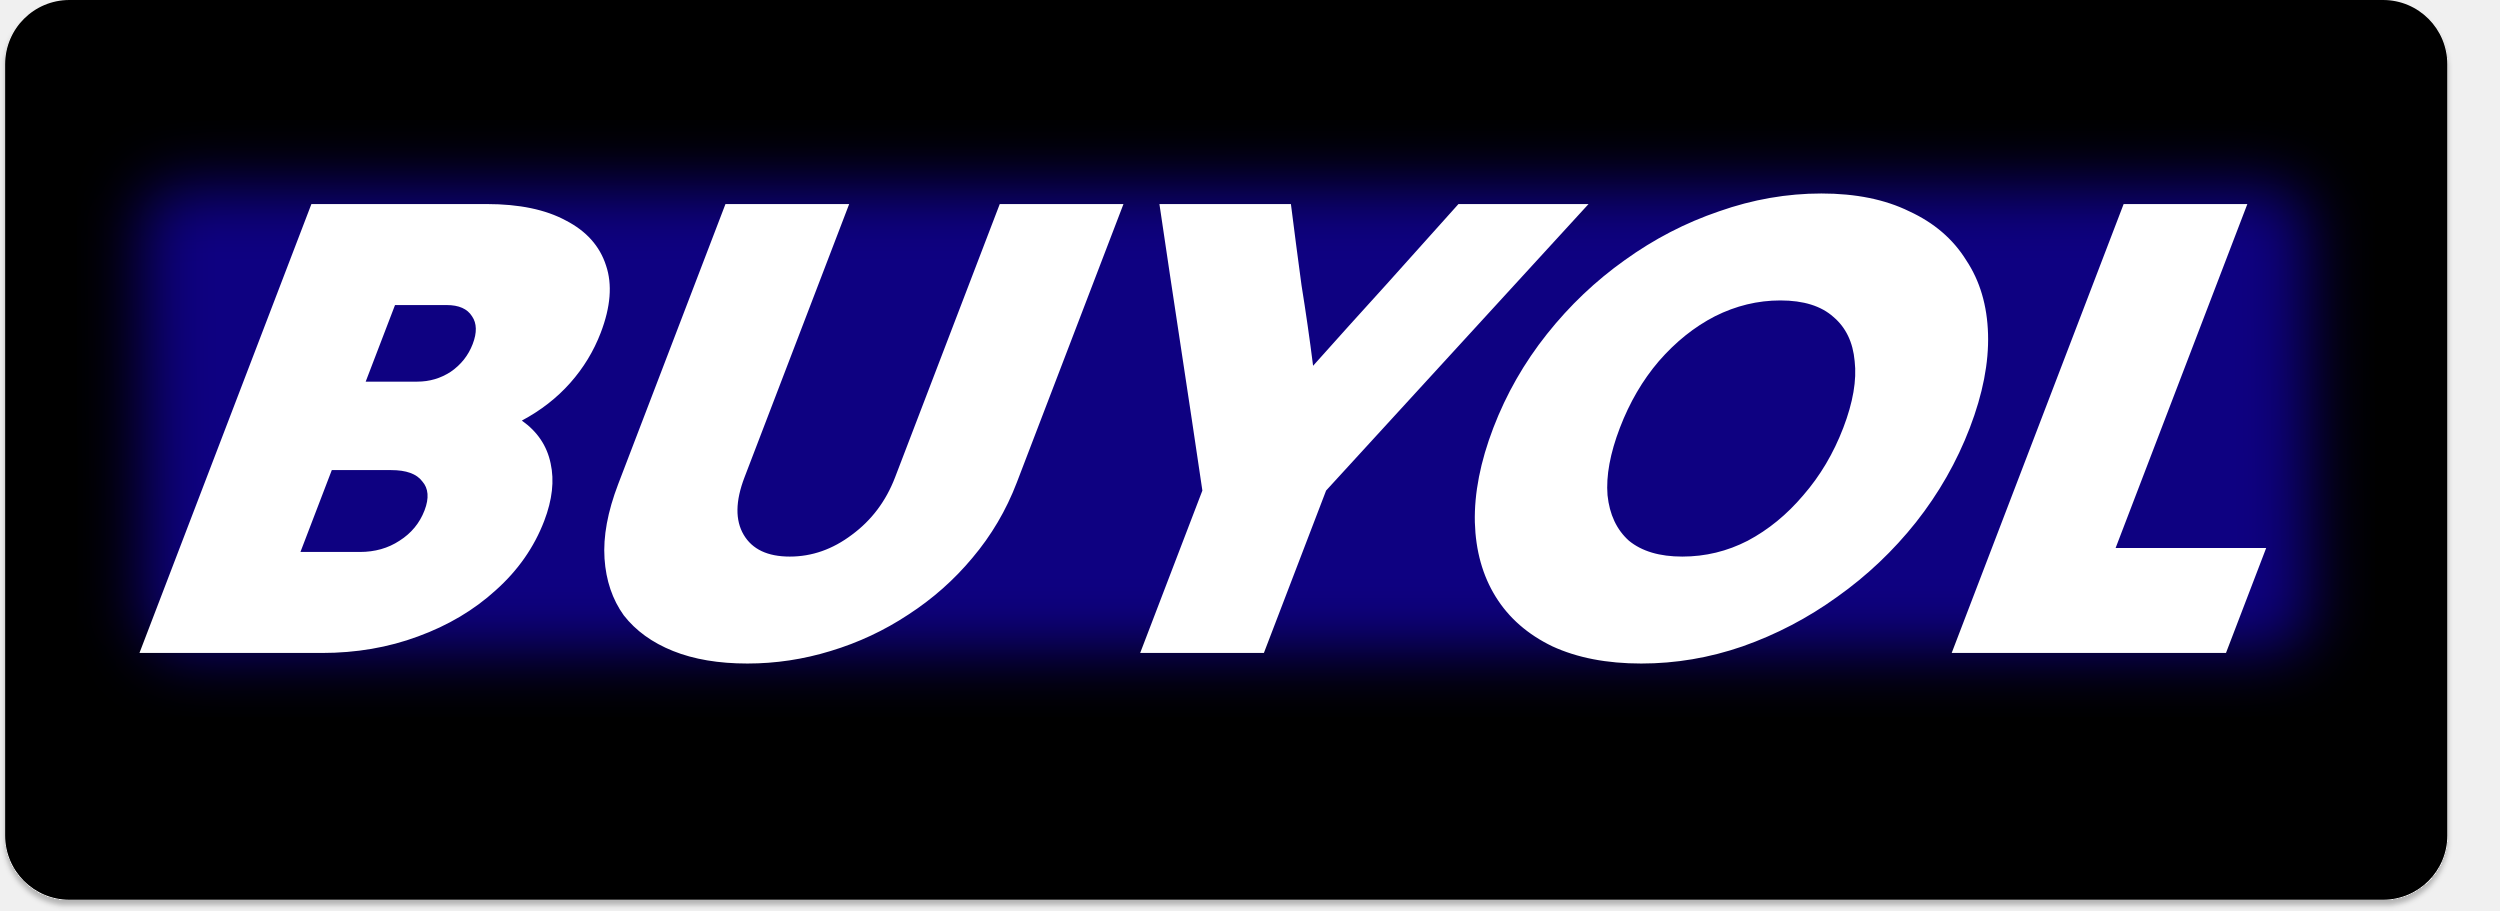
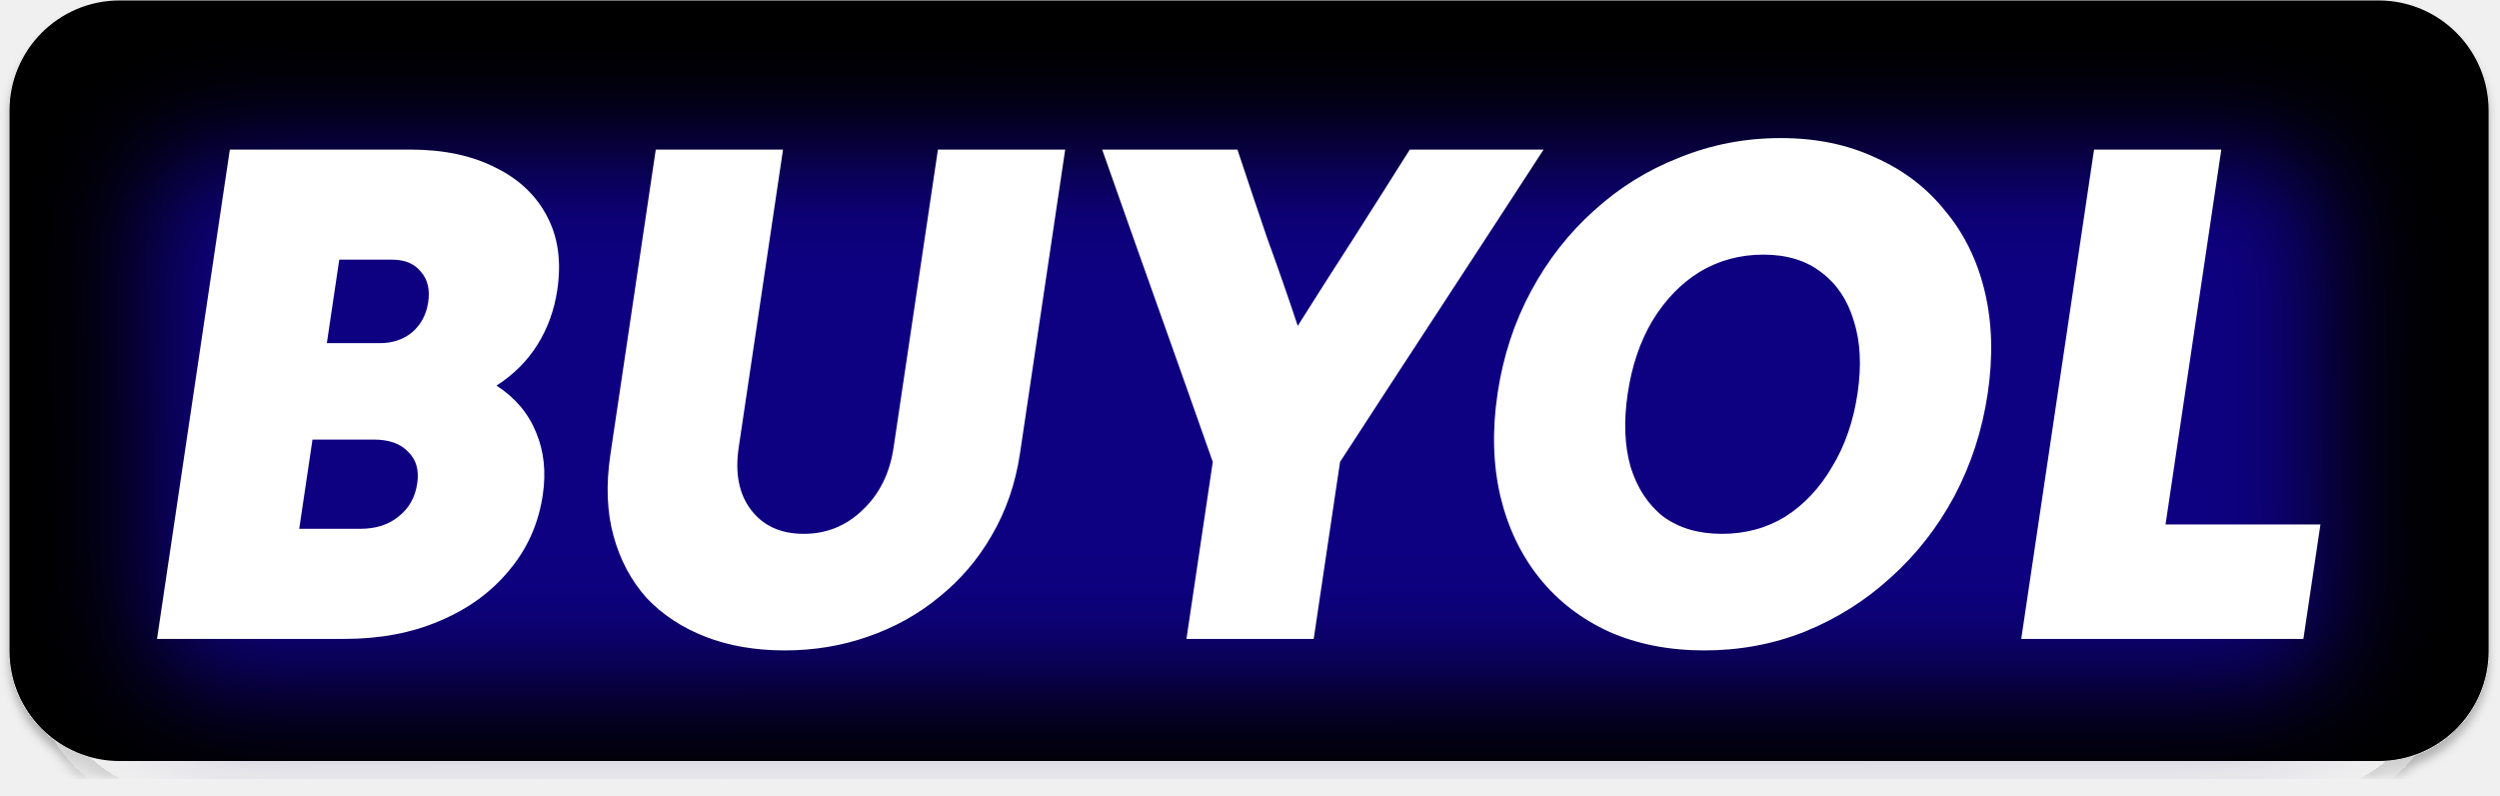
- <svg xmlns="http://www.w3.org/2000/svg" width="1945" height="708" viewBox="0 0 1945 708" fill="none">
+ <svg xmlns="http://www.w3.org/2000/svg" width="1134" height="361" viewBox="0 0 1134 361" fill="none">
  <g filter="url(#filter0_d_29_13)">
-     <rect x="4" width="1900" height="700" rx="50" fill="black" />
+     <rect x="4.303" y="0.202" width="1125" height="345" rx="50" fill="black" />
    <g filter="url(#filter1_df_29_13)">
-       <rect width="1684.89" height="363.07" rx="28.6" transform="matrix(1 -0.000454137 0.00764843 0.999971 110 144.765)" fill="url(#paint0_linear_29_13)" />
+       <rect width="988.042" height="241.008" rx="28.6" transform="matrix(1 -0.000307326 0.0113017 0.999936 66.2344 69.3113)" fill="url(#paint0_linear_29_13)" />
    </g>
-     <path d="M108.495 508.007C130.53 450.483 152.826 392.274 175.385 333.38C197.944 274.486 220.24 216.277 242.274 158.752C265.008 158.752 287.741 158.752 310.474 158.752C333.574 158.752 356.308 158.752 378.674 158.752C403.974 158.752 424.518 163.032 440.306 171.593C456.225 179.81 466.616 191.452 471.478 206.518C476.472 221.242 475.1 238.704 467.361 258.906C461.853 273.287 453.936 286.299 443.61 297.941C433.284 309.583 420.746 319.341 405.996 327.217C418.117 335.777 425.588 346.905 428.408 360.601C431.36 373.955 429.688 388.85 423.392 405.285C415.523 425.83 402.954 443.806 385.685 459.214C368.783 474.623 348.609 486.607 325.164 495.167C302.085 503.727 277.162 508.007 250.395 508.007C226.929 508.007 203.279 508.007 179.445 508.007C155.612 508.007 131.962 508.007 108.495 508.007ZM367.767 267.638C371.177 258.735 370.998 251.545 367.23 246.066C363.593 240.245 357.007 237.335 347.474 237.335C340.874 237.335 334.091 237.335 327.124 237.335C320.524 237.335 313.924 237.335 307.324 237.335C303.652 246.922 299.848 256.852 295.914 267.124C292.11 277.054 288.307 286.984 284.503 296.914C291.103 296.914 297.703 296.914 304.303 296.914C311.27 296.914 318.053 296.914 324.653 296.914C334.186 296.914 342.87 294.345 350.704 289.209C358.669 283.731 364.357 276.54 367.767 267.638ZM330.29 397.068C333.962 387.48 333.364 379.947 328.496 374.469C324.126 368.648 316.074 365.737 304.341 365.737C296.641 365.737 288.941 365.737 281.241 365.737C273.541 365.737 265.841 365.737 258.141 365.737C254.075 376.352 250.009 386.967 245.943 397.581C241.877 408.196 237.811 418.81 233.746 429.425C241.446 429.425 249.146 429.425 256.846 429.425C264.546 429.425 272.246 429.425 279.946 429.425C291.679 429.425 301.96 426.515 310.79 420.694C319.986 414.873 326.486 406.997 330.29 397.068ZM791.039 375.496C782.777 397.068 771.267 416.585 756.512 434.048C742.254 451.168 725.614 465.891 706.593 478.218C687.938 490.545 667.831 499.961 646.272 506.467C625.08 512.972 603.484 516.225 581.484 516.225C559.118 516.225 539.83 512.972 523.622 506.467C507.414 499.961 494.639 490.716 485.296 478.732C476.451 466.405 471.457 451.681 470.315 434.561C469.173 417.441 472.733 398.095 480.996 376.523C494.767 340.57 508.67 304.275 522.704 267.638C536.737 231 550.64 194.705 564.411 158.752C580.544 158.752 596.678 158.752 612.811 158.752C628.944 158.752 644.894 158.752 660.661 158.752C647.152 194.02 633.577 229.459 619.937 265.07C606.297 300.68 592.722 336.119 579.213 371.387C572.131 389.877 571.926 404.772 578.597 416.071C585.269 427.371 597.222 433.02 614.455 433.02C631.689 433.02 647.786 427.371 662.747 416.071C678.076 404.772 689.281 389.877 696.363 371.387C709.872 336.119 723.447 300.68 737.087 265.07C750.727 229.459 764.302 194.02 777.811 158.752C793.945 158.752 810.078 158.752 826.211 158.752C842.345 158.752 858.295 158.752 874.061 158.752C860.421 194.363 846.584 230.487 832.55 267.124C818.517 303.762 804.68 339.886 791.039 375.496ZM887.05 508.007C895.051 487.121 903.117 466.063 911.249 444.833C919.38 423.604 927.446 402.546 935.447 381.659C930.047 345.022 924.478 307.871 918.738 270.206C912.999 232.541 907.429 195.39 902.03 158.752C918.896 158.752 935.946 158.752 953.18 158.752C970.413 158.752 987.463 158.752 1004.33 158.752C1006.96 179.639 1009.71 200.697 1012.58 221.926C1015.95 242.813 1018.95 263.7 1021.58 284.587C1040.21 263.7 1059.03 242.813 1078.03 221.926C1097.16 200.697 1116.05 179.639 1134.68 158.752C1151.55 158.752 1168.41 158.752 1185.28 158.752C1202.15 158.752 1219.01 158.752 1235.88 158.752C1202.41 195.39 1168.38 232.541 1133.79 270.206C1099.19 307.871 1065.16 345.022 1031.7 381.659C1023.7 402.546 1015.63 423.604 1007.5 444.833C999.367 466.063 991.301 487.121 983.3 508.007C967.534 508.007 951.584 508.007 935.45 508.007C919.317 508.007 903.184 508.007 887.05 508.007ZM1276.93 516.225C1250.16 516.225 1227.12 511.774 1207.79 502.871C1188.6 493.626 1173.9 480.786 1163.7 464.351C1153.49 447.915 1148.07 428.569 1147.43 406.313C1146.92 383.714 1151.71 359.232 1161.81 332.866C1171.91 306.501 1185.81 282.19 1203.5 259.934C1221.19 237.677 1241.37 218.502 1264.03 202.409C1286.83 185.974 1311.3 173.305 1337.44 164.402C1363.72 155.157 1390.24 150.535 1417 150.535C1443.77 150.535 1466.57 155.157 1485.39 164.402C1504.72 173.305 1519.48 185.974 1529.68 202.409C1540.39 218.502 1546.06 237.677 1546.7 259.934C1547.34 282.19 1542.61 306.501 1532.51 332.866C1522.41 359.232 1508.45 383.714 1490.63 406.313C1472.94 428.569 1452.51 447.915 1429.35 464.351C1406.55 480.786 1382.02 493.626 1355.74 502.871C1329.97 511.774 1303.7 516.225 1276.93 516.225ZM1308.8 433.02C1326.77 433.02 1343.74 428.911 1359.72 420.694C1375.83 412.133 1390.26 400.32 1403 385.255C1416.1 370.189 1426.46 352.726 1434.06 332.866C1441.67 313.007 1444.63 295.715 1442.93 280.992C1441.61 266.268 1436.1 254.797 1426.41 246.58C1416.86 238.02 1403.1 233.739 1385.13 233.739C1367.53 233.739 1350.56 237.848 1334.21 246.066C1318.23 254.284 1303.69 265.926 1290.58 280.992C1277.98 295.715 1267.87 313.007 1260.26 332.866C1252.66 352.726 1249.45 370.189 1250.65 385.255C1252.21 400.32 1257.77 412.133 1267.32 420.694C1277.37 428.911 1291.2 433.02 1308.8 433.02ZM1518.41 508.007C1540.44 450.483 1562.74 392.274 1585.3 333.38C1607.86 274.486 1630.15 216.277 1652.19 158.752C1668.32 158.752 1684.45 158.752 1700.59 158.752C1716.72 158.752 1732.67 158.752 1748.44 158.752C1731.52 202.923 1714.4 247.607 1697.09 292.805C1679.91 337.66 1662.86 382.173 1645.94 426.343C1665.37 426.343 1684.99 426.343 1704.79 426.343C1724.59 426.343 1744.02 426.343 1763.09 426.343C1757.97 439.697 1752.73 453.394 1747.35 467.432C1742.1 481.128 1736.92 494.654 1731.81 508.007C1696.61 508.007 1661.04 508.007 1625.11 508.007C1589.17 508.007 1553.61 508.007 1518.41 508.007Z" fill="white" />
+     <path d="M71.254 289.807C76.696 253.25 82.202 216.257 87.773 178.83C93.344 141.402 98.85 104.41 104.292 67.853C117.932 67.853 131.572 67.853 145.212 67.853C159.072 67.853 172.712 67.853 186.132 67.853C201.312 67.853 214.217 70.573 224.847 76.013C235.51 81.235 243.318 88.633 248.273 98.208C253.26 107.565 254.799 118.663 252.888 131.501C251.527 140.641 248.536 148.909 243.915 156.308C239.294 163.706 233.091 169.908 225.306 174.913C233.736 180.353 239.723 187.425 243.268 196.129C246.845 204.616 247.856 214.081 246.301 224.526C244.358 237.583 239.247 249.007 230.97 258.799C222.912 268.591 212.429 276.207 199.519 281.647C186.829 287.087 172.454 289.807 156.394 289.807C142.314 289.807 128.124 289.807 113.824 289.807C99.524 289.807 85.334 289.807 71.254 289.807ZM194.312 137.05C195.154 131.392 194.074 126.823 191.072 123.341C188.103 119.642 183.758 117.792 178.038 117.792C174.078 117.792 170.008 117.792 165.828 117.792C161.868 117.792 157.908 117.792 153.948 117.792C153.041 123.885 152.102 130.196 151.13 136.724C150.191 143.034 149.252 149.345 148.312 155.655C152.272 155.655 156.232 155.655 160.192 155.655C164.372 155.655 168.442 155.655 172.402 155.655C178.122 155.655 182.985 154.023 186.991 150.759C191.029 147.277 193.47 142.708 194.312 137.05ZM189.328 219.304C190.235 213.211 188.858 208.424 185.196 204.942C181.787 201.243 176.562 199.393 169.522 199.393C164.902 199.393 160.282 199.393 155.662 199.393C151.042 199.393 146.422 199.393 141.802 199.393C140.798 206.139 139.794 212.885 138.79 219.63C137.786 226.376 136.782 233.122 135.778 239.867C140.398 239.867 145.018 239.867 149.638 239.867C154.258 239.867 158.878 239.867 163.498 239.867C170.538 239.867 176.313 238.018 180.824 234.319C185.554 230.619 188.389 225.614 189.328 219.304ZM462.861 205.595C460.82 219.304 456.554 231.707 450.062 242.805C443.823 253.685 435.83 263.042 426.084 270.876C416.558 278.709 405.767 284.694 393.712 288.828C381.877 292.962 369.359 295.03 356.159 295.03C342.739 295.03 330.727 292.962 320.122 288.828C309.517 284.694 300.602 278.818 293.376 271.202C286.402 263.368 281.414 254.012 278.414 243.131C275.413 232.251 274.933 219.957 276.974 206.248C280.375 183.399 283.808 160.334 287.274 137.05C290.739 113.767 294.173 90.701 297.574 67.853C307.254 67.853 316.934 67.853 326.614 67.853C336.294 67.853 345.864 67.853 355.324 67.853C351.987 90.266 348.635 112.787 345.267 135.418C341.898 158.049 338.546 180.571 335.21 202.984C333.461 214.734 335.352 224.2 340.883 231.381C346.414 238.562 354.35 242.152 364.69 242.152C375.03 242.152 383.924 238.562 391.373 231.381C399.042 224.2 403.751 214.734 405.5 202.984C408.836 180.571 412.188 158.049 415.557 135.418C418.925 112.787 422.277 90.266 425.614 67.853C435.294 67.853 444.974 67.853 454.654 67.853C464.334 67.853 473.904 67.853 483.364 67.853C479.995 90.483 476.578 113.44 473.112 136.724C469.647 160.007 466.23 182.964 462.861 205.595ZM538.387 289.807C540.363 276.533 542.355 263.151 544.363 249.659C546.371 236.168 548.363 222.786 550.339 209.512C542.145 186.228 533.779 162.618 525.242 138.682C516.705 114.746 508.339 91.136 500.145 67.853C510.265 67.853 520.495 67.853 530.835 67.853C541.175 67.853 551.405 67.853 561.525 67.853C565.929 81.126 570.427 94.509 575.019 108C579.863 121.274 584.487 134.548 588.891 147.821C597.247 134.548 605.713 121.274 614.289 108C622.897 94.509 631.379 81.126 639.735 67.853C649.855 67.853 659.975 67.853 670.095 67.853C680.215 67.853 690.335 67.853 700.455 67.853C685.329 91.136 669.935 114.746 654.272 138.682C638.609 162.618 623.215 186.228 608.089 209.512C606.113 222.786 604.121 236.168 602.113 249.659C600.105 263.151 598.113 276.533 596.137 289.807C586.677 289.807 577.107 289.807 567.427 289.807C557.747 289.807 548.067 289.807 538.387 289.807ZM773.426 295.03C757.366 295.03 742.937 292.201 730.139 286.543C717.374 280.668 706.818 272.508 698.473 262.063C690.128 251.618 684.258 239.323 680.863 225.179C677.501 210.817 677.066 195.259 679.56 178.503C682.054 161.748 687.104 146.298 694.709 132.154C702.315 118.01 711.829 105.824 723.251 95.597C734.706 85.152 747.674 77.101 762.156 71.443C776.671 65.568 791.958 62.63 808.018 62.63C824.078 62.63 838.381 65.568 850.926 71.443C863.724 77.101 874.296 85.152 882.641 95.597C891.239 105.824 897.235 118.01 900.629 132.154C904.024 146.298 904.474 161.748 901.98 178.503C899.486 195.259 894.421 210.817 886.783 225.179C879.178 239.323 869.538 251.618 857.863 262.063C846.408 272.508 833.424 280.668 818.909 286.543C804.647 292.201 789.486 295.03 773.426 295.03ZM781.297 242.152C792.077 242.152 801.705 239.541 810.183 234.319C818.692 228.878 825.75 221.371 831.355 211.797C837.18 202.222 841.032 191.124 842.91 178.503C844.789 165.882 844.225 154.894 841.217 145.537C838.43 136.18 833.575 128.89 826.653 123.668C819.762 118.227 810.927 115.507 800.147 115.507C789.587 115.507 779.959 118.119 771.261 123.341C762.784 128.564 755.633 135.962 749.807 145.537C744.235 154.894 740.509 165.882 738.63 178.503C736.752 191.124 737.19 202.222 739.945 211.797C742.92 221.371 747.852 228.878 754.743 234.319C761.885 239.541 770.737 242.152 781.297 242.152ZM917.201 289.807C922.643 253.25 928.149 216.257 933.72 178.83C939.291 141.402 944.797 104.41 950.239 67.853C959.919 67.853 969.599 67.853 979.279 67.853C988.959 67.853 998.529 67.853 1007.99 67.853C1003.81 95.923 999.584 124.32 995.308 153.044C991.065 181.55 986.855 209.838 982.676 237.909C994.336 237.909 1006.11 237.909 1017.99 237.909C1029.87 237.909 1041.53 237.909 1052.97 237.909C1051.7 246.395 1050.41 255.1 1049.08 264.021C1047.78 272.725 1046.5 281.321 1045.24 289.807C1024.12 289.807 1002.78 289.807 981.221 289.807C959.661 289.807 938.321 289.807 917.201 289.807Z" fill="white" />
  </g>
  <defs>
-     <filter id="filter0_d_29_13" x="0" y="0" width="1908" height="708" filterUnits="userSpaceOnUse" color-interpolation-filters="sRGB">
+     <filter id="filter0_d_29_13" x="0.303" y="0.202" width="1133" height="353" filterUnits="userSpaceOnUse" color-interpolation-filters="sRGB">
      <feFlood flood-opacity="0" result="BackgroundImageFix" />
      <feColorMatrix in="SourceAlpha" type="matrix" values="0 0 0 0 0 0 0 0 0 0 0 0 0 0 0 0 0 0 127 0" result="hardAlpha" />
      <feOffset dy="4" />
      <feGaussianBlur stdDeviation="2" />
      <feComposite in2="hardAlpha" operator="out" />
      <feColorMatrix type="matrix" values="0 0 0 0 0 0 0 0 0 0 0 0 0 0 0 0 0 0 0.25 0" />
      <feBlend mode="normal" in2="BackgroundImageFix" result="effect1_dropShadow_29_13" />
      <feBlend mode="normal" in="SourceGraphic" in2="effect1_dropShadow_29_13" result="shape" />
    </filter>
-     <filter id="filter1_df_29_13" x="60.218" y="94.013" width="1787.23" height="463.799" filterUnits="userSpaceOnUse" color-interpolation-filters="sRGB">
+     <filter id="filter1_df_29_13" x="16.556" y="19.016" width="1090.12" height="341.279" filterUnits="userSpaceOnUse" color-interpolation-filters="sRGB">
      <feFlood flood-opacity="0" result="BackgroundImageFix" />
      <feColorMatrix in="SourceAlpha" type="matrix" values="0 0 0 0 0 0 0 0 0 0 0 0 0 0 0 0 0 0 127 0" result="hardAlpha" />
      <feOffset dy="4" />
      <feGaussianBlur stdDeviation="2" />
      <feComposite in2="hardAlpha" operator="out" />
      <feColorMatrix type="matrix" values="0 0 0 0 0 0 0 0 0 0 0 0 0 0 0 0 0 0 0.25 0" />
      <feBlend mode="normal" in2="BackgroundImageFix" result="effect1_dropShadow_29_13" />
      <feBlend mode="normal" in="SourceGraphic" in2="effect1_dropShadow_29_13" result="shape" />
      <feGaussianBlur stdDeviation="25" result="effect2_foregroundBlur_29_13" />
    </filter>
-     <linearGradient id="paint0_linear_29_13" x1="842.444" y1="0" x2="842.444" y2="363.07" gradientUnits="userSpaceOnUse">
+     <linearGradient id="paint0_linear_29_13" x1="494.021" y1="0" x2="494.021" y2="241.008" gradientUnits="userSpaceOnUse">
      <stop stop-color="#0E0181" />
      <stop offset="1" stop-color="#0E0181" />
    </linearGradient>
  </defs>
</svg>
